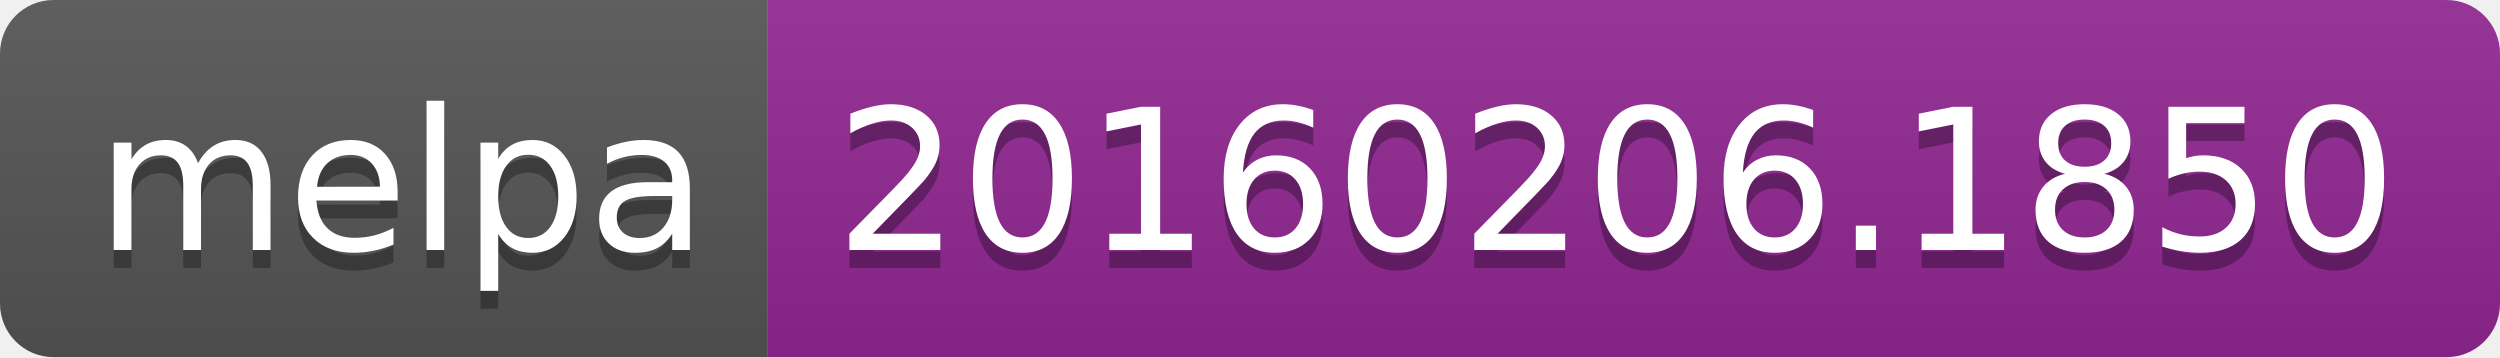
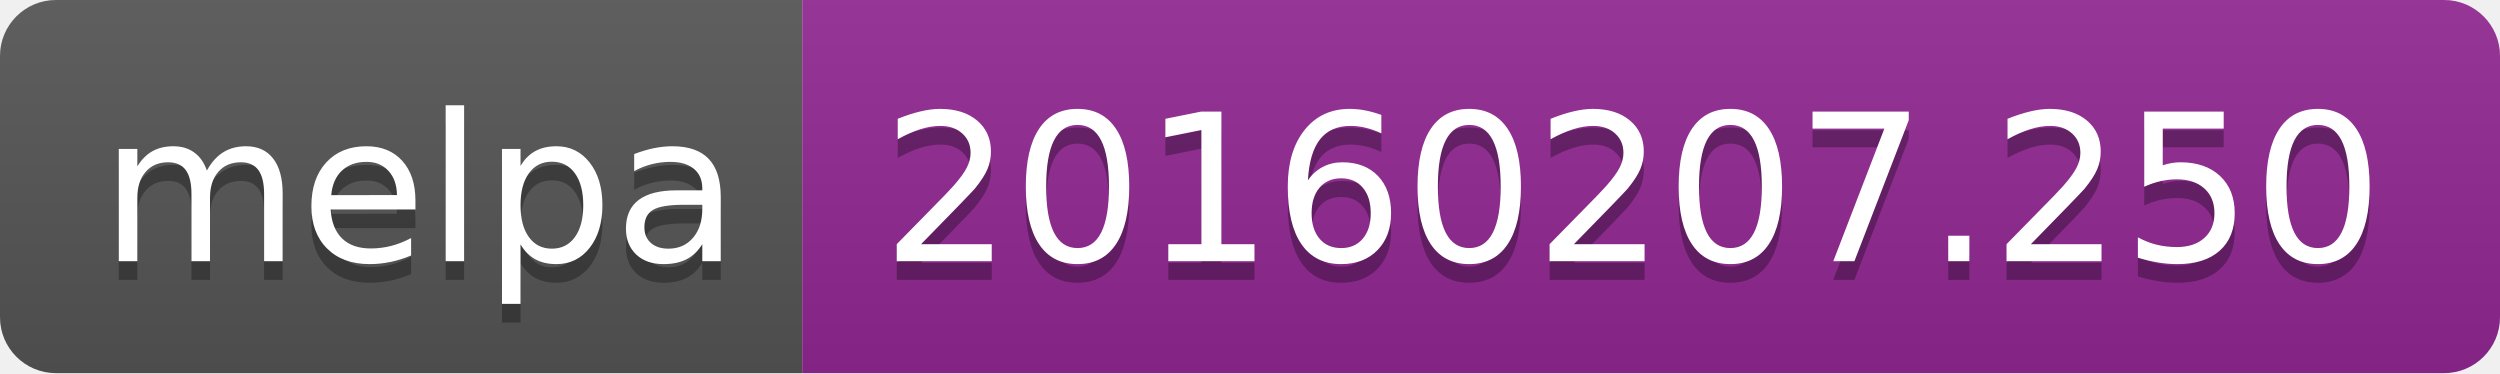
- <svg xmlns="http://www.w3.org/2000/svg" width="140" height="20">
+ <svg xmlns="http://www.w3.org/2000/svg" width="134" height="20">
  <linearGradient id="b" x2="0" y2="100%">
    <stop offset="0" stop-color="#bbb" stop-opacity=".1" />
    <stop offset="1" stop-opacity=".1" />
  </linearGradient>
  <clipPath id="a">
-     <rect width="140" height="20" rx="3" fill="#fff" />
+     <rect width="134" height="20" rx="3" fill="#fff" />
  </clipPath>
  <g clip-path="url(#a)">
    <path fill="#555" d="M0 0h43v20H0z" />
-     <path fill="#922793" d="M43 0h97v20H43z" />
-     <path fill="url(#b)" d="M0 0h140v20H0z" />
+     <path fill="#922793" d="M43 0h91v20H43z" />
+     <path fill="url(#b)" d="M0 0h134v20H0z" />
  </g>
  <g fill="#fff" text-anchor="middle" font-family="DejaVu Sans,Verdana,Geneva,sans-serif" font-size="110">
    <text x="225" y="150" fill="#010101" fill-opacity=".3" transform="scale(.1)" textLength="330">melpa</text>
    <text x="225" y="140" transform="scale(.1)" textLength="330">melpa</text>
-     <text x="905" y="150" fill="#010101" fill-opacity=".3" transform="scale(.1)" textLength="870">20160206.1850</text>
-     <text x="905" y="140" transform="scale(.1)" textLength="870">20160206.1850</text>
+     <text x="875" y="150" fill="#010101" fill-opacity=".3" transform="scale(.1)" textLength="810">20160207.250</text>
+     <text x="875" y="140" transform="scale(.1)" textLength="810">20160207.250</text>
  </g>
</svg>
